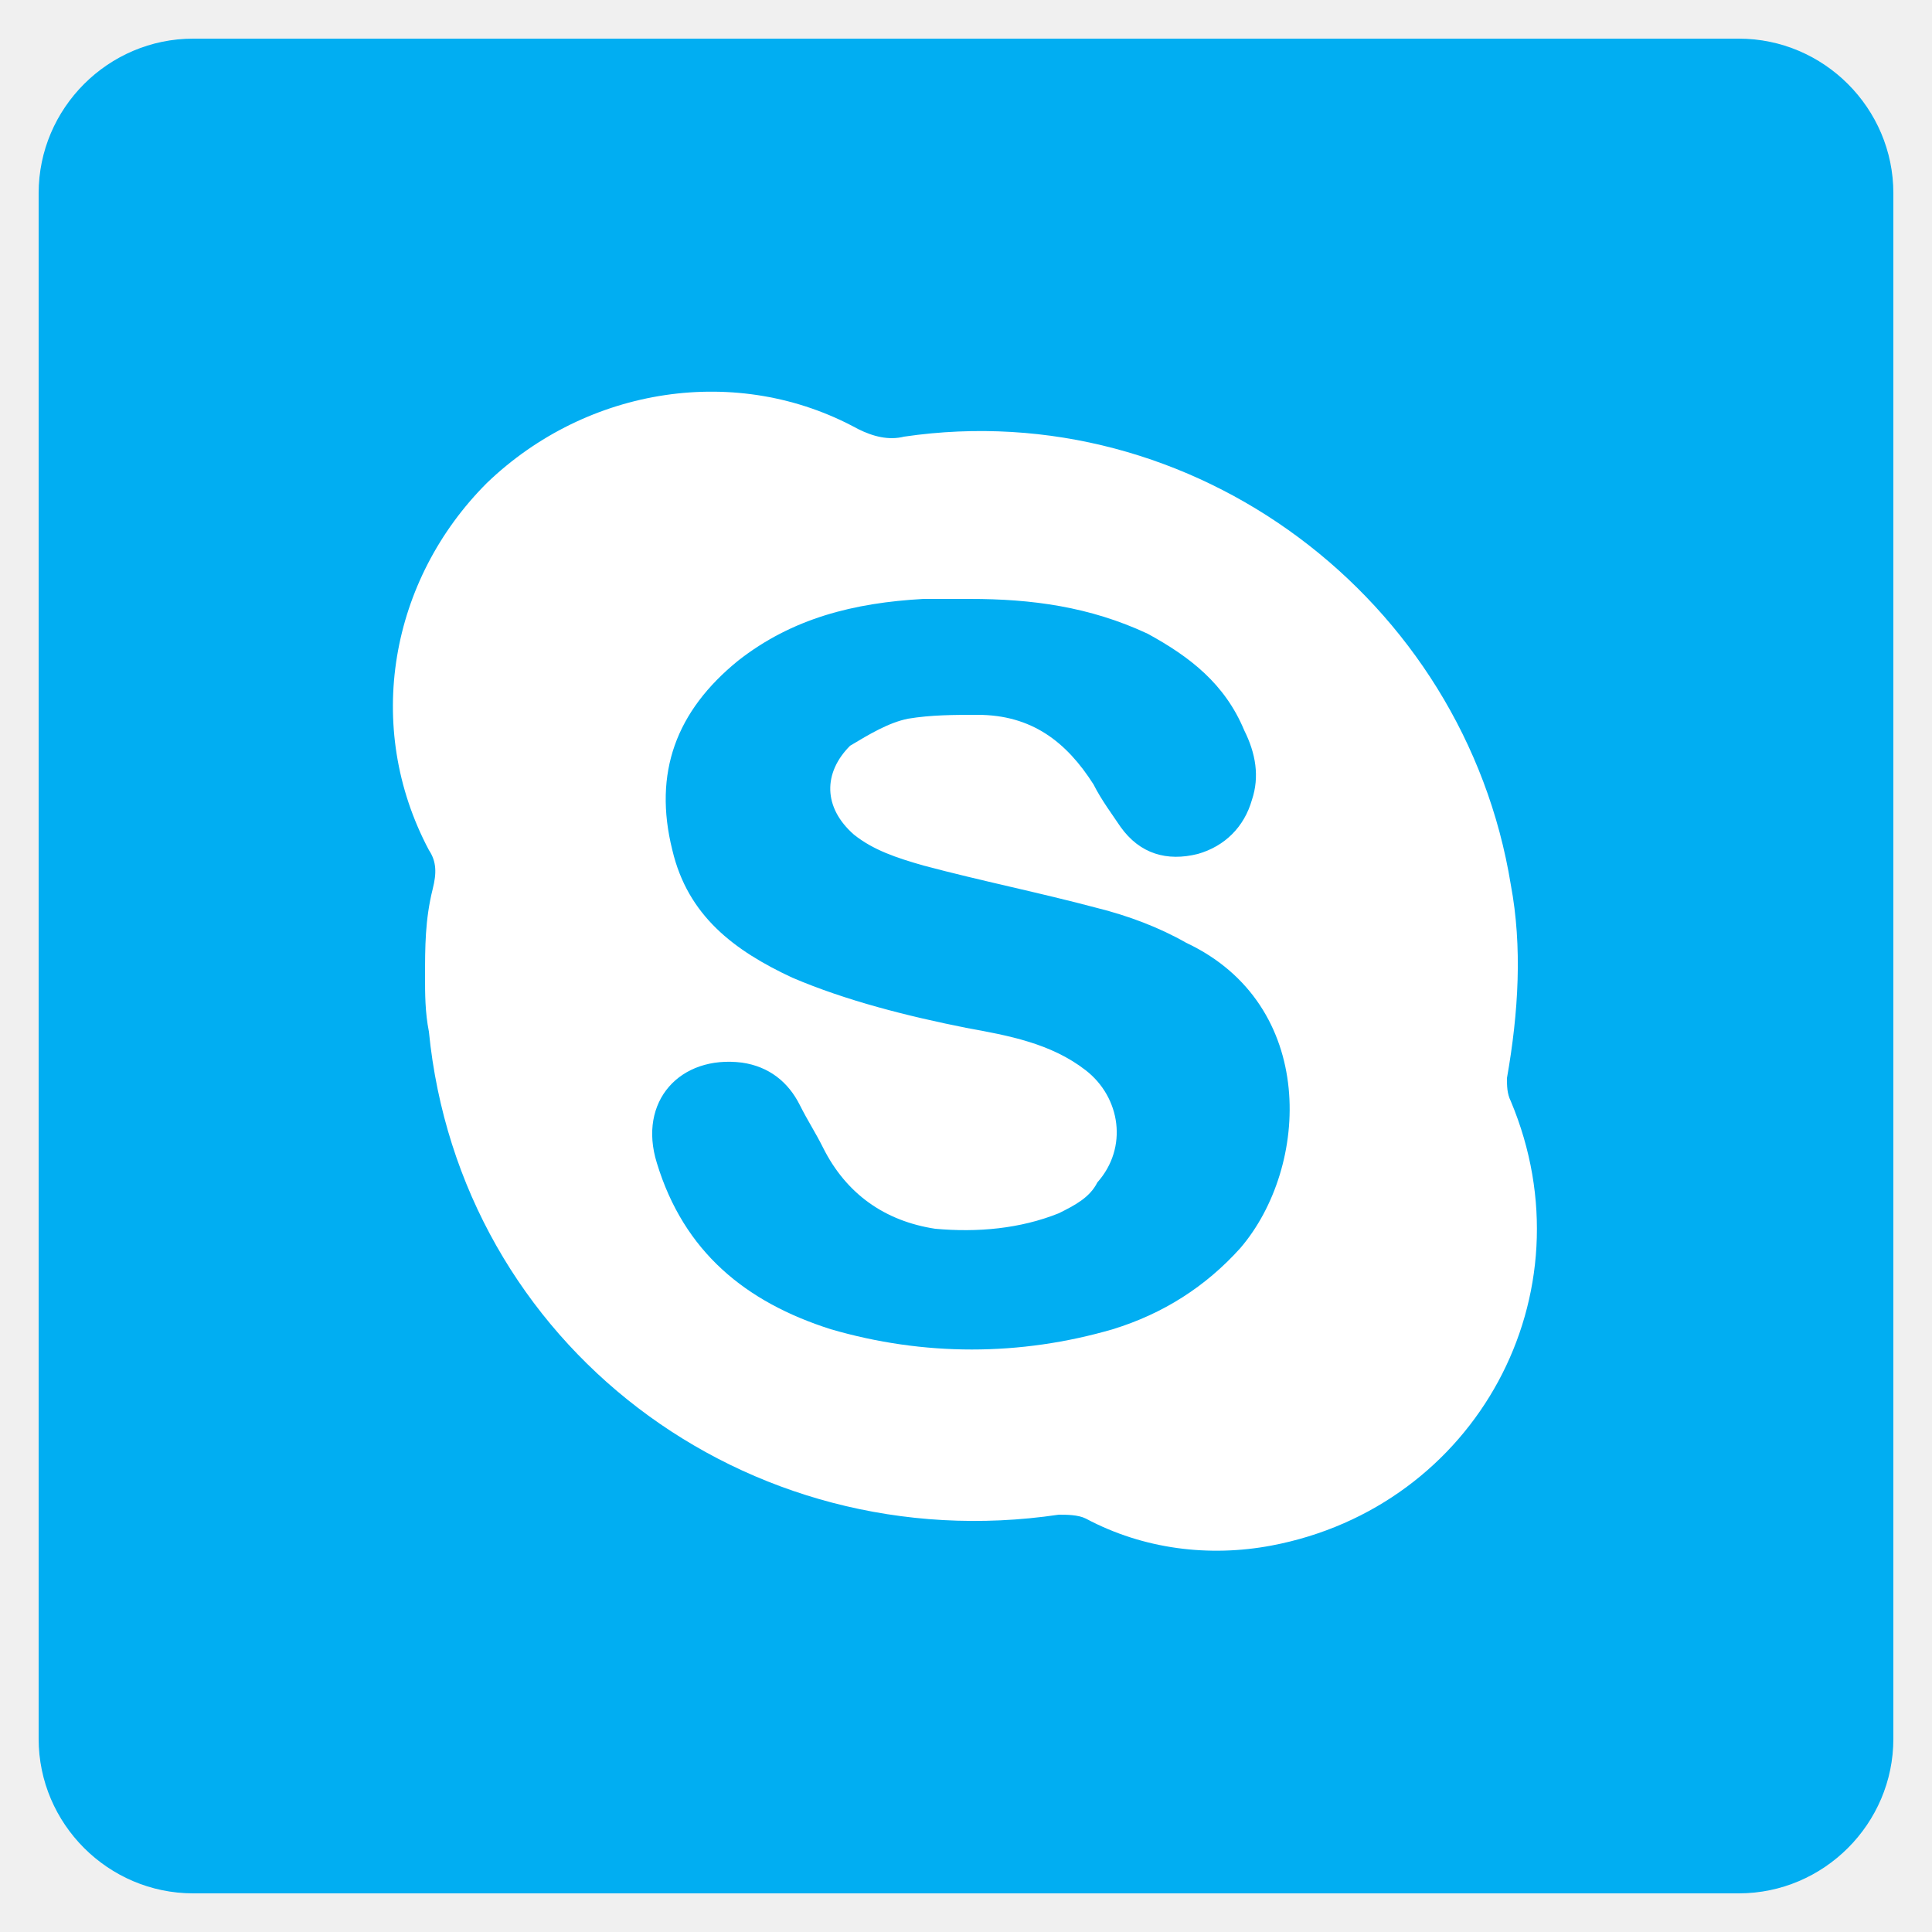
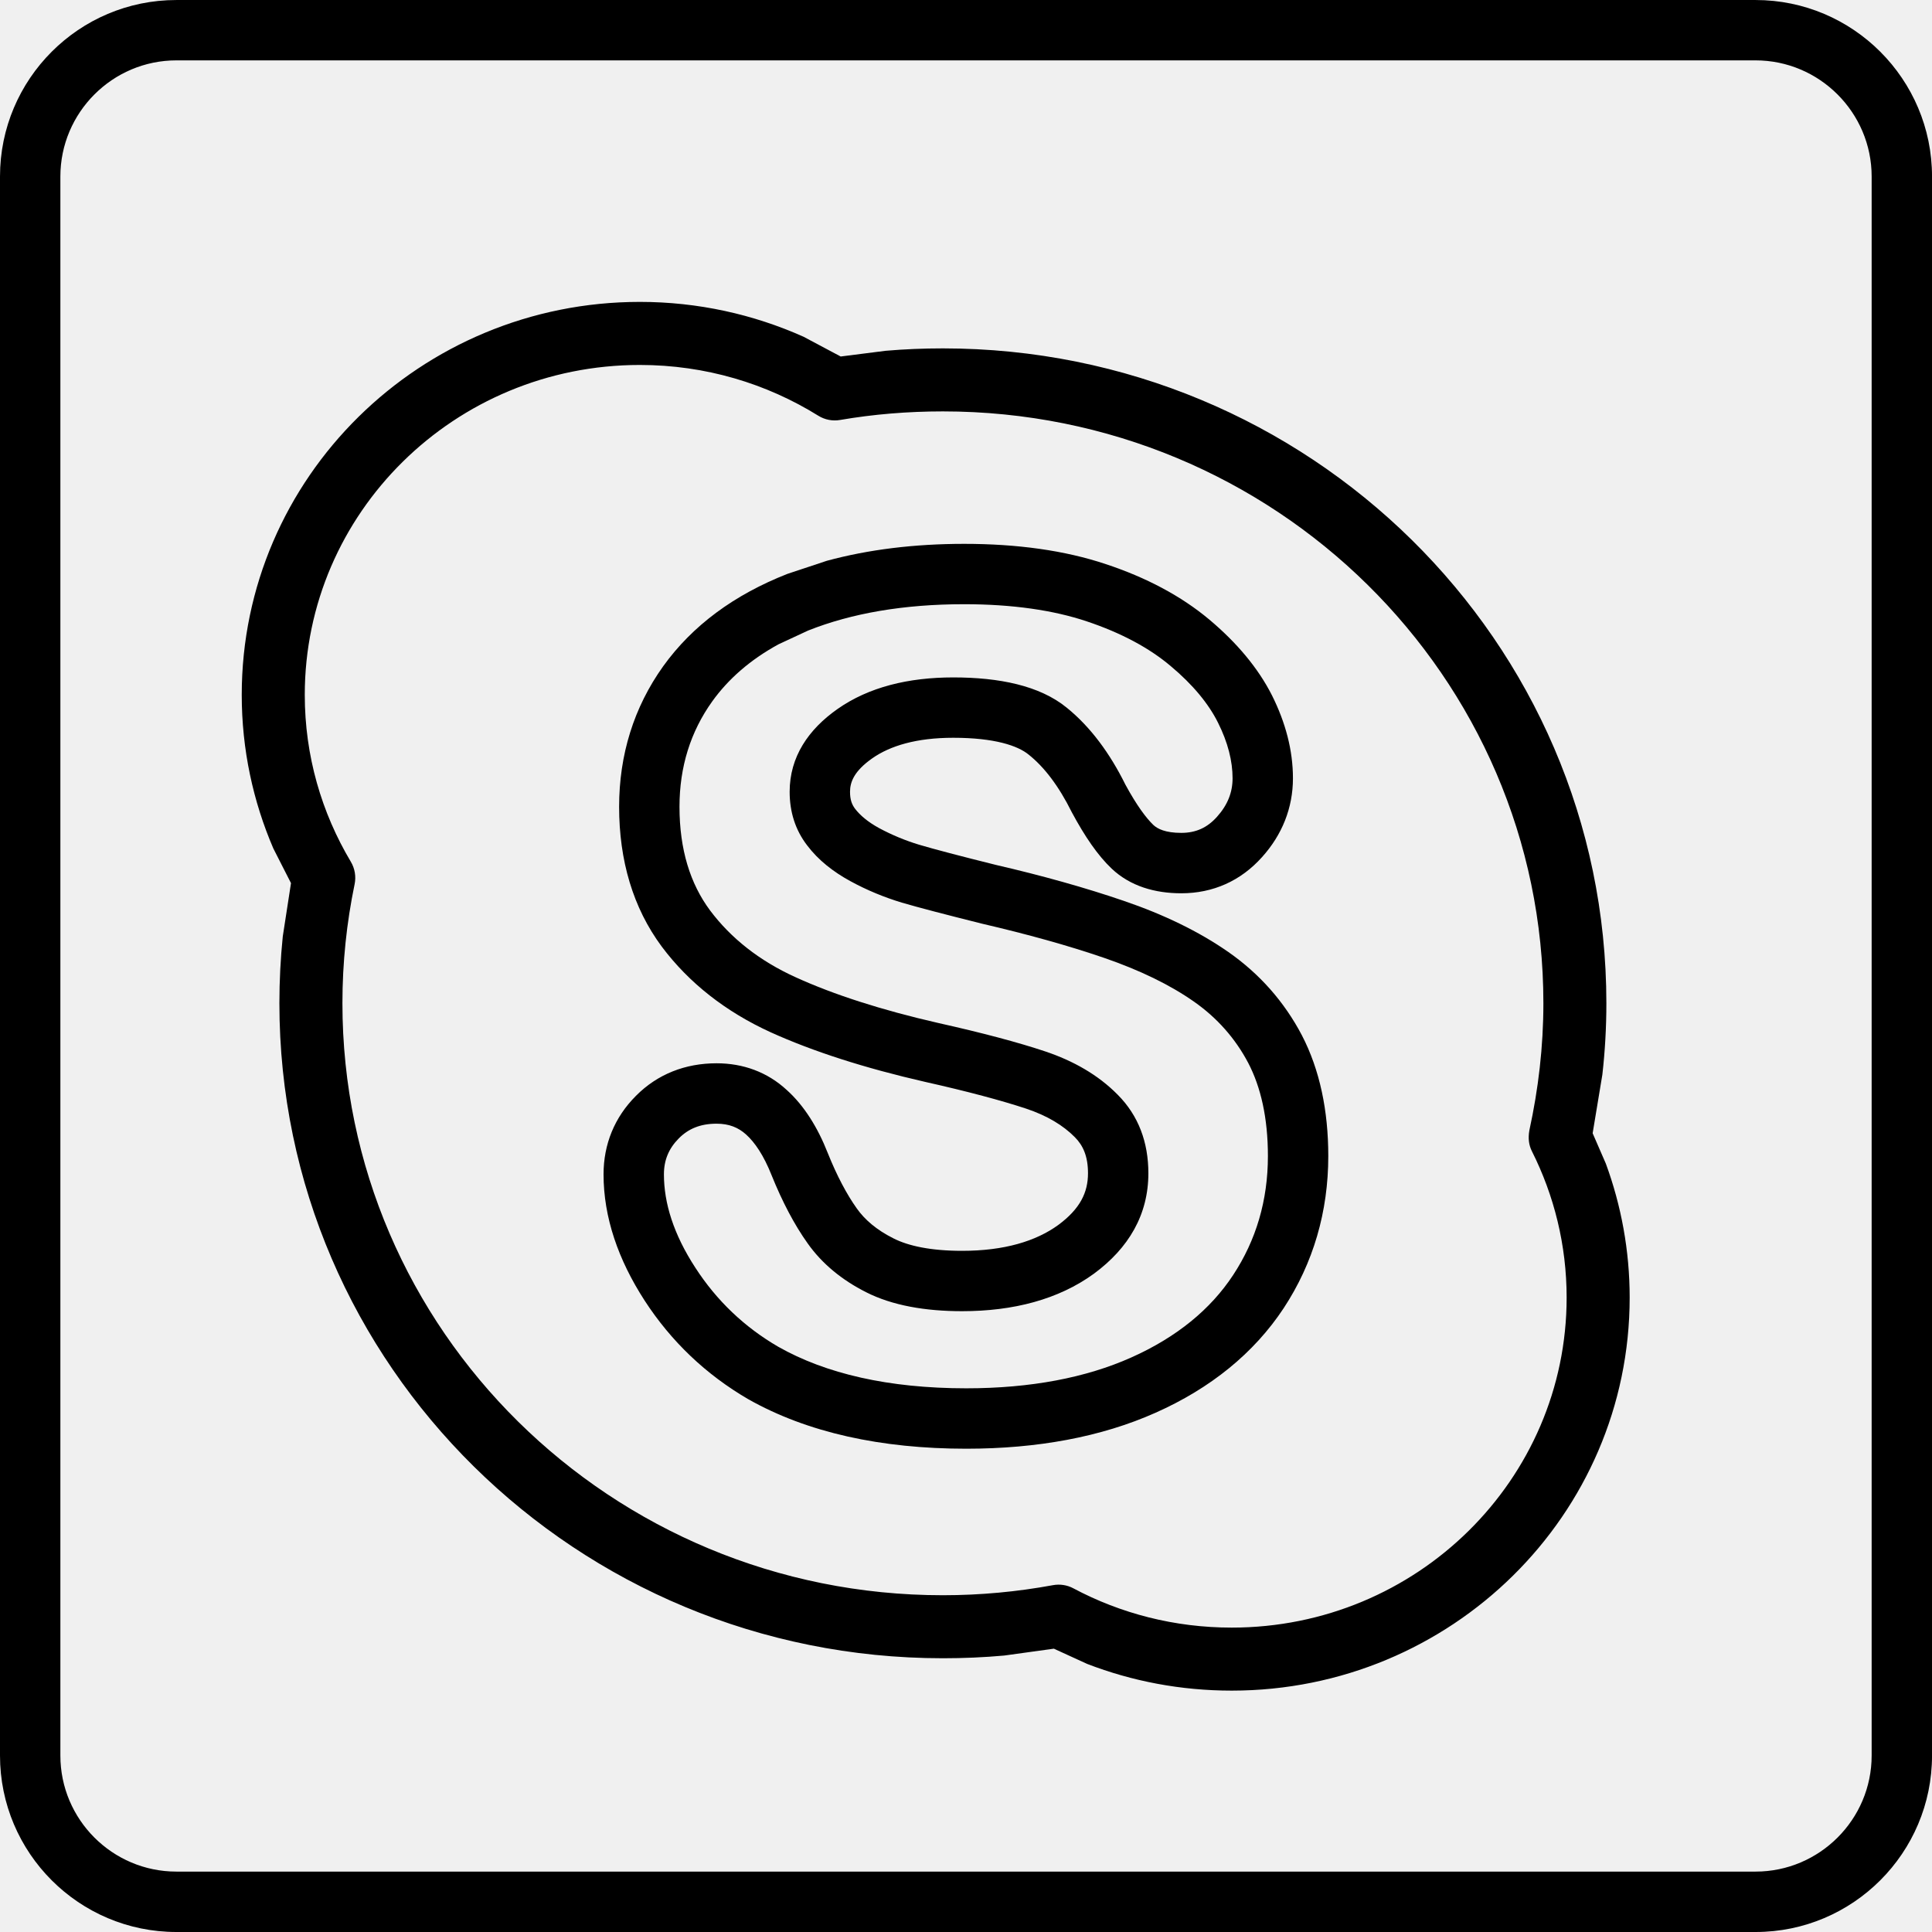
- <svg xmlns="http://www.w3.org/2000/svg" enable-background="new 0 0 50 50" id="Layer_1" version="1.1" viewBox="0 0 50 50" xml:space="preserve">
-   <path d="M45,1H5C2.8,1,1,2.8,1,5v40c0,2.2,1.8,4,4,4h40c2.2,0,4-1.8,4-4V5C49,2.8,47.2,1,45,1z" fill="#01AEF2" />
-   <path d="M39.1,28.5C39,28.3,39,28.1,39,27.9c0.3-1.7,0.4-3.4,0.1-5c-1.2-7.4-8.2-12.7-15.7-11.6  c-0.4,0.1-0.8,0-1.2-0.2c-3.1-1.7-7-1.1-9.6,1.4c-2.5,2.5-3.2,6.3-1.5,9.5c0.2,0.3,0.2,0.6,0.1,1c-0.2,0.8-0.2,1.5-0.2,2.3  c0,0.4,0,0.9,0.1,1.4c0.8,8.1,8.2,13.7,16.3,12.5c0.2,0,0.5,0,0.7,0.1c1.5,0.8,3.2,1,4.8,0.7C38.2,39,41.2,33.5,39.1,28.5z   M32.1,32.3c-0.9,1-2,1.7-3.3,2.1c-2.4,0.7-4.9,0.7-7.3,0c-2.2-0.7-3.8-2-4.5-4.3c-0.5-1.6,0.6-2.8,2.2-2.6c0.7,0.1,1.2,0.5,1.5,1.1  c0.2,0.4,0.4,0.7,0.6,1.1c0.6,1.2,1.6,1.9,2.9,2.1c1.1,0.1,2.2,0,3.2-0.4c0.4-0.2,0.8-0.4,1-0.8c0.8-0.9,0.6-2.2-0.3-2.9  c-0.9-0.7-2-0.9-3.1-1.1c-1.5-0.3-3.1-0.7-4.5-1.3c-1.5-0.7-2.7-1.6-3.1-3.3c-0.5-2,0.1-3.6,1.7-4.9c1.4-1.1,3-1.5,4.8-1.6  c0.4,0,0.8,0,1.2,0c1.6,0,3.1,0.2,4.6,0.9c1.1,0.6,2,1.3,2.5,2.5c0.3,0.6,0.4,1.2,0.2,1.8c-0.2,0.7-0.7,1.2-1.4,1.4  c-0.8,0.2-1.5,0-2-0.7c-0.2-0.3-0.5-0.7-0.7-1.1c-0.7-1.1-1.6-1.8-3-1.8c-0.6,0-1.2,0-1.8,0.1c-0.5,0.1-1,0.4-1.5,0.7  c-0.7,0.7-0.7,1.6,0.1,2.3c0.5,0.4,1.1,0.6,1.8,0.8c1.5,0.4,3,0.7,4.5,1.1c0.8,0.2,1.6,0.5,2.3,0.9C34.1,26,33.9,30.2,32.1,32.3z" fill="#FFFFFF" id="S_2_" />
+ <svg xmlns="http://www.w3.org/2000/svg" height="32" id="svg2" overflow="visible" style="fill-rule:evenodd;stroke-width:0.501;stroke-linejoin:bevel;overflow:visible" version="1.1" viewBox="0 0 25.6 25.6" width="32">
+   <defs id="defs4">
+     <marker id="DefaultArrow2" markerHeight="1" markerUnits="strokeWidth" markerWidth="1" orient="auto" overflow="visible" style="overflow:visible" viewBox="0 0 1 1">
+       <g id="g7" transform="scale(0.00925926,0.00925926)">
+         <path d="M -9,54 -9,-54 117,0 z" id="path9" />
+       </g>
+     </marker>
+     <marker id="DefaultArrow3" markerHeight="1" markerUnits="strokeWidth" markerWidth="1" orient="auto" overflow="visible" style="overflow:visible" viewBox="0 0 1 1">
+       <g id="g12" transform="scale(0.00925926,0.00925926)">
+         <path d="M -27,54 -9,0 -27,-54 135,0 z" id="path14" />
+       </g>
+     </marker>
+     <marker id="DefaultArrow4" markerHeight="1" markerUnits="strokeWidth" markerWidth="1" orient="auto" overflow="visible" style="overflow:visible" viewBox="0 0 1 1">
+       <g id="g17" transform="scale(0.00925926,0.00925926)">
+         <path d="M -9,0 -9,-45 C -9,-51.708 2.808,-56.58 9,-54 L 117,-9 C 120.916,-7.369 126,-4.242 126,0 126,4.242 120.916,7.369 117,9 L 9,54 C 2.808,56.58 -9,51.708 -9,45 z" id="path19" />
+       </g>
+     </marker>
+     <marker id="DefaultArrow5" markerHeight="1" markerUnits="strokeWidth" markerWidth="1" orient="auto" overflow="visible" style="overflow:visible" viewBox="0 0 1 1">
+       <g id="g22" transform="scale(0.00925926,0.00925926)">
+         <path d="M -54,0 C -54,29.807 -29.807,54 0,54 29.807,54 54,29.807 54,0 54,-29.807 29.807,-54 0,-54 -29.807,-54 -54,-29.807 -54,0 z" id="path24" />
+       </g>
+     </marker>
+     <marker id="DefaultArrow6" markerHeight="1" markerUnits="strokeWidth" markerWidth="1" orient="auto" overflow="visible" style="overflow:visible" viewBox="0 0 1 1">
+       <g id="g27" transform="scale(0.00925926,0.00925926)">
+         <path d="M -63,0 0,63 63,0 0,-63 z" id="path29" />
+       </g>
+     </marker>
+     <marker id="DefaultArrow7" markerHeight="1" markerUnits="strokeWidth" markerWidth="1" orient="auto" overflow="visible" style="overflow:visible" viewBox="0 0 1 1">
+       <g id="g32" transform="scale(0.00925926,0.00925926)">
+         <path d="M 18,-54 108,-54 63,0 108,54 18,54 -36,0 z" id="path34" />
+       </g>
+     </marker>
+     <marker id="DefaultArrow8" markerHeight="1" markerUnits="strokeWidth" markerWidth="1" orient="auto" overflow="visible" style="overflow:visible" viewBox="0 0 1 1">
+       <g id="g37" transform="scale(0.00925926,0.00925926)">
+         <path d="M -36,0 18,-54 54,-54 18,-18 27,-18 63,-54 99,-54 63,-18 72,-18 108,-54 144,-54 90,0 144,54 108,54 72,18 63,18 99,54 63,54 27,18 18,18 54,54 18,54 z" id="path39" />
+       </g>
+     </marker>
+     <marker id="DefaultArrow9" markerHeight="1" markerUnits="strokeWidth" markerWidth="1" orient="auto" overflow="visible" style="overflow:visible" viewBox="0 0 1 1">
+       <g id="g42" transform="scale(0.00925926,0.00925926)">
+         <path d="M 0,45 -45,0 0,-45 45,0 z M 0,63 -63,0 0,-63 63,0 z" id="path44" />
+       </g>
+     </marker>
+     <filter color-interpolation-filters="sRGB" id="StainedFilter">
+       <feBlend id="feBlend47" in="SourceGraphic" in2="BackgroundImage" mode="multiply" result="blend" />
+       <feComposite id="feComposite49" in="blend" in2="SourceAlpha" operator="in" result="comp" />
+     </filter>
+     <filter color-interpolation-filters="sRGB" id="BleachFilter">
+       <feBlend id="feBlend52" in="SourceGraphic" in2="BackgroundImage" mode="screen" result="blend" />
+       <feComposite id="feComposite54" in="blend" in2="SourceAlpha" operator="in" result="comp" />
+     </filter>
+     <filter color-interpolation-filters="sRGB" id="InvertTransparencyBitmapFilter">
+       <feComponentTransfer id="feComponentTransfer57">
+         <feFuncR amplitude="1.055" exponent=".417" id="feFuncR59" offset="-0.055" type="gamma" />
+         <feFuncG amplitude="1.055" exponent=".417" id="feFuncG61" offset="-0.055" type="gamma" />
+         <feFuncB amplitude="1.055" exponent=".417" id="feFuncB63" offset="-0.055" type="gamma" />
+       </feComponentTransfer>
+       <feComponentTransfer id="feComponentTransfer65">
+         <feFuncR id="feFuncR67" intercept="1" slope="-1" type="linear" />
+         <feFuncG id="feFuncG69" intercept="1" slope="-1" type="linear" />
+         <feFuncB id="feFuncB71" intercept="1" slope="-1" type="linear" />
+         <feFuncA id="feFuncA73" intercept="0" slope="1" type="linear" />
+       </feComponentTransfer>
+       <feComponentTransfer id="feComponentTransfer75">
+         <feFuncR amplitude="1" exponent="2.4" id="feFuncR77" offset="0" type="gamma" />
+         <feFuncG amplitude="1" exponent="2.4" id="feFuncG79" offset="0" type="gamma" />
+         <feFuncB amplitude="1" exponent="2.4" id="feFuncB81" offset="0" type="gamma" />
+       </feComponentTransfer>
+     </filter>
+     <radialGradient cx="0" cy="0" gradientTransform="matrix(0,-1,0.886054,0,172.174,122.358)" gradientUnits="userSpaceOnUse" id="RadialGradient" r="237.428">
+       <stop id="stop84" offset="0" stop-color="#473600" />
+       <stop id="stop86" offset="0.792" stop-color="#3d2f00" />
+       <stop id="stop88" offset="0.99" stop-color="#3a2c00" />
+       <stop id="stop90" offset="1" stop-color="#3a2c00" />
+     </radialGradient>
+     <radialGradient cx="0" cy="0" gradientTransform="matrix(0,-1,0.886054,0,170.916,119.88)" gradientUnits="userSpaceOnUse" id="RadialGradient_1" r="237.428">
+       <stop id="stop93" offset="0" stop-color="#553e00" />
+       <stop id="stop95" offset="0.792" stop-color="#403200" />
+       <stop id="stop97" offset="0.99" stop-color="#3b2b00" />
+       <stop id="stop99" offset="1" stop-color="#3b2b00" />
+     </radialGradient>
+     <radialGradient cx="0" cy="0" gradientTransform="matrix(0,-1,0.886054,0,169.66,117.403)" gradientUnits="userSpaceOnUse" id="RadialGradient_2" r="237.428">
+       <stop id="stop102" offset="0" stop-color="#634700" />
+       <stop id="stop104" offset="0.792" stop-color="#443400" />
+       <stop id="stop106" offset="0.99" stop-color="#3c2a00" />
+       <stop id="stop108" offset="1" stop-color="#3c2a00" />
+     </radialGradient>
+     <radialGradient cx="0" cy="0" gradientTransform="matrix(0,-1,0.886054,0,168.403,114.925)" gradientUnits="userSpaceOnUse" id="RadialGradient_3" r="237.428">
+       <stop id="stop111" offset="0" stop-color="#724f00" />
+       <stop id="stop113" offset="0.792" stop-color="#473600" />
+       <stop id="stop115" offset="0.99" stop-color="#3c2900" />
+       <stop id="stop117" offset="1" stop-color="#3c2900" />
+     </radialGradient>
+     <radialGradient cx="0" cy="0" gradientTransform="matrix(0,-1,0.886054,0,167.146,112.448)" gradientUnits="userSpaceOnUse" id="RadialGradient_4" r="237.428">
+       <stop id="stop120" offset="0" stop-color="#805800" />
+       <stop id="stop122" offset="0.792" stop-color="#4b3800" />
+       <stop id="stop124" offset="0.99" stop-color="#3d2800" />
+       <stop id="stop126" offset="1" stop-color="#3d2800" />
+     </radialGradient>
+     <radialGradient cx="0" cy="0" gradientTransform="matrix(0,-1,0.886054,0,165.889,109.97)" gradientUnits="userSpaceOnUse" id="RadialGradient_5" r="237.428">
+       <stop id="stop129" offset="0" stop-color="#8e6000" />
+       <stop id="stop131" offset="0.792" stop-color="#4e3b00" />
+       <stop id="stop133" offset="0.99" stop-color="#3e2700" />
+       <stop id="stop135" offset="1" stop-color="#3e2700" />
+     </radialGradient>
+     <radialGradient cx="0" cy="0" gradientTransform="matrix(0,-1,0.886054,0,164.632,107.493)" gradientUnits="userSpaceOnUse" id="RadialGradient_6" r="237.428">
+       <stop id="stop138" offset="0" stop-color="#9c6900" />
+       <stop id="stop140" offset="0.792" stop-color="#523d00" />
+       <stop id="stop142" offset="0.99" stop-color="#3f2600" />
+       <stop id="stop144" offset="1" stop-color="#3f2600" />
+     </radialGradient>
+     <linearGradient gradientTransform="translate(218.601,165.399)" gradientUnits="userSpaceOnUse" id="LinearGradient" x1="0" x2="42.75" y1="0" y2="36.75">
+       <stop id="stop147" offset="0" stop-color="#5c5c5c" />
+       <stop id="stop149" offset="1" stop-color="#000000" />
+     </linearGradient>
+     <linearGradient gradientTransform="translate(181.122,157.792)" gradientUnits="userSpaceOnUse" id="LinearGradient_1" x1="0" x2="-9.672" y1="0" y2="-141.858">
+       <stop id="stop152" offset="0" stop-color="#ffffff" />
+       <stop id="stop154" offset="1" stop-color="#cfd1d2" />
+     </linearGradient>
+     <linearGradient gradientTransform="translate(259.851,172.899)" gradientUnits="userSpaceOnUse" id="LinearGradient_2" x1="0" x2="69.75" y1="0" y2="-189.75">
+       <stop id="stop157" offset="0" stop-color="#b5b5b5" />
+       <stop id="stop159" offset="1" stop-color="#000000" />
+     </linearGradient>
+     <linearGradient gradientTransform="translate(204.11,87.059)" gradientUnits="userSpaceOnUse" id="LinearGradient_3" x1="0" x2="-51.527" y1="0" y2="-64.41">
+       <stop id="stop162" offset="0" stop-color="#df9000" />
+       <stop id="stop164" offset="0.73" stop-color="#7f5200" />
+       <stop id="stop166" offset="0.99" stop-color="#3f2600" />
+       <stop id="stop168" offset="1" stop-color="#3f2600" />
+     </linearGradient>
+     <linearGradient gradientTransform="translate(199.945,96.333)" gradientUnits="userSpaceOnUse" id="LinearGradient_4" x1="0" x2="19.041" y1="0" y2="85.19">
+       <stop id="stop171" offset="0" stop-color="#ba7d00" />
+       <stop id="stop173" offset="0.792" stop-color="#7f5200" />
+       <stop id="stop175" offset="0.99" stop-color="#3f2600" />
+       <stop id="stop177" offset="1" stop-color="#3f2600" />
+     </linearGradient>
+     <linearGradient gradientTransform="translate(129.134,111.014)" gradientUnits="userSpaceOnUse" id="LinearGradient_5" x1="0" x2="-1.007" y1="0" y2="-63.536">
+       <stop id="stop180" offset="0" stop-color="#df9000" />
+       <stop id="stop182" offset="0.792" stop-color="#7f5200" />
+       <stop id="stop184" offset="0.99" stop-color="#3f2600" />
+       <stop id="stop186" offset="1" stop-color="#3f2600" />
+     </linearGradient>
+     <linearGradient gradientTransform="translate(129.286,104.867)" gradientUnits="userSpaceOnUse" id="LinearGradient_6" x1="0" x2="15.098" y1="0" y2="58.375">
+       <stop id="stop189" offset="0" stop-color="#df9000" />
+       <stop id="stop191" offset="0.792" stop-color="#7f5200" />
+       <stop id="stop193" offset="0.99" stop-color="#3f2600" />
+       <stop id="stop195" offset="1" stop-color="#3f2600" />
+     </linearGradient>
+     <radialGradient cx="0" cy="0" gradientTransform="matrix(0.6973553,-0.7167256,1.231915,1.198621,183.351,196.899)" gradientUnits="userSpaceOnUse" id="RadialGradient_7" r="38.717">
+       <stop id="stop198" offset="0" stop-color="#6b4c29" />
+       <stop id="stop200" offset="1" stop-color="#a57348" />
+     </radialGradient>
+     <radialGradient cx="0" cy="0" gradientTransform="matrix(0,-1,0.973942,0,134.346,314.993)" gradientUnits="userSpaceOnUse" id="RadialGradient_8" r="120.999">
+       <stop id="stop203" offset="0" stop-color="#e0bf9e" />
+       <stop id="stop205" offset="1.68539006263018E-02" stop-color="#e0bf9e" />
+       <stop id="stop207" offset="0.202" stop-color="#e6b891" />
+       <stop id="stop209" offset="1" stop-color="#7b5d39" />
+     </radialGradient>
+     <radialGradient cx="0" cy="0" gradientTransform="matrix(-0.01429027,-0.9998979,1.206137,-0.01723778,146.601,370.899)" gradientUnits="userSpaceOnUse" id="RadialGradient_9" r="87.054">
+       <stop id="stop212" offset="0" stop-color="#9a9a9a" />
+       <stop id="stop214" offset="1" stop-color="#313131" />
+     </radialGradient>
+     <linearGradient gradientTransform="translate(213.351,257.649)" gradientUnits="userSpaceOnUse" id="LinearGradient_7" x1="0" x2="-54" y1="0" y2="-87">
+       <stop id="stop217" offset="0" stop-color="#484848" />
+       <stop id="stop219" offset="1" stop-color="#000000" />
+     </linearGradient>
+     <linearGradient gradientTransform="translate(133.101,343.149)" gradientUnits="userSpaceOnUse" id="LinearGradient_8" x1="0" x2="10.5" y1="0" y2="-85.5">
+       <stop id="stop222" offset="0" stop-color="#8d8d8d" />
+       <stop id="stop224" offset="1" stop-color="#000000" />
+     </linearGradient>
+     <linearGradient gradientTransform="translate(239.24,380.259)" gradientUnits="userSpaceOnUse" id="LinearGradient_9" x1="0" x2="3.6" y1="0" y2="-129">
+       <stop id="stop227" offset="0" stop-color="#ffffff" />
+       <stop id="stop229" offset="1" stop-color="#000000" />
+     </linearGradient>
+     <linearGradient gradientTransform="translate(115.007,352.336)" gradientUnits="userSpaceOnUse" id="LinearGradient_10" x1="0" x2="108" y1="0" y2="-33.75">
+       <stop id="stop232" offset="0" stop-color="#ffffff" />
+       <stop id="stop234" offset="1" stop-color="#000000" />
+     </linearGradient>
+     <linearGradient gradientTransform="translate(226.61,87.059)" gradientUnits="userSpaceOnUse" id="LinearGradient_11" x1="0" x2="-51.527" y1="0" y2="-64.41">
+       <stop id="stop237" offset="0" stop-color="#df9000" />
+       <stop id="stop239" offset="0.73" stop-color="#7f5200" />
+       <stop id="stop241" offset="0.99" stop-color="#3f2600" />
+       <stop id="stop243" offset="1" stop-color="#3f2600" />
+     </linearGradient>
+   </defs>
+   <g id="g3336" transform="matrix(0.6405045,0,0,0.6403152,0,25.6)">
+     <path d="M 21.802,-5.863 20.776,-5.721 C 20.358,-5.683 19.933,-5.665 19.505,-5.665 11.933,-5.665 5.78,-11.727 5.78,-19.22 5.78,-19.688 5.804,-20.148 5.85,-20.602 L 6.02,-21.705 5.655,-22.422 C 5.236,-23.396 5.001,-24.469 5.001,-25.601 5.001,-30.101 8.699,-33.733 13.237,-33.733 14.441,-33.733 15.589,-33.474 16.621,-33.013 L 17.392,-32.603 18.32,-32.721 C 18.711,-32.755 19.107,-32.771 19.507,-32.771 27.074,-32.771 33.232,-26.717 33.232,-19.22 33.232,-18.72 33.204,-18.227 33.149,-17.742 L 32.948,-16.529 33.221,-15.901 C 33.539,-15.036 33.714,-14.1 33.714,-13.129 33.714,-8.627 30.02,-4.995 25.481,-4.995 24.426,-4.995 23.417,-5.19 22.49,-5.548 L 21.802,-5.863 z M 32.41,-13.129 C 32.41,-14.216 32.15,-15.244 31.692,-16.156 31.629,-16.281 31.609,-16.421 31.639,-16.589 31.825,-17.442 31.929,-18.32 31.929,-19.22 31.929,-25.979 26.373,-31.467 19.507,-31.467 18.779,-31.467 18.068,-31.408 17.382,-31.29 17.224,-31.262 17.063,-31.294 16.928,-31.378 15.86,-32.042 14.595,-32.428 13.237,-32.428 9.401,-32.428 6.305,-29.363 6.305,-25.601 6.305,-24.338 6.653,-23.163 7.257,-22.149 7.341,-22.009 7.369,-21.842 7.336,-21.682 7.171,-20.886 7.084,-20.064 7.084,-19.22 7.084,-12.465 12.638,-6.969 19.505,-6.969 20.282,-6.969 21.043,-7.041 21.782,-7.177 21.927,-7.204 22.077,-7.181 22.207,-7.111 23.179,-6.593 24.295,-6.299 25.481,-6.299 29.316,-6.299 32.41,-9.365 32.41,-13.129 z" id="path3338" style="fill:#000000;fill-opacity:1;fill-rule:evenodd;stroke:none" />
+     <path d="M 15.479,-11.026 C 14.603,-11.536 13.885,-12.221 13.337,-13.065 12.788,-13.913 12.486,-14.791 12.486,-15.679 12.486,-16.301 12.713,-16.86 13.157,-17.304 13.602,-17.753 14.178,-17.977 14.824,-17.977 15.371,-17.977 15.872,-17.797 16.273,-17.427 16.636,-17.102 16.918,-16.646 17.124,-16.121 17.314,-15.646 17.52,-15.261 17.725,-14.973 17.89,-14.74 18.135,-14.528 18.481,-14.355 18.788,-14.198 19.252,-14.096 19.903,-14.096 20.778,-14.096 21.432,-14.296 21.893,-14.631 22.346,-14.966 22.508,-15.304 22.508,-15.701 22.508,-16.054 22.406,-16.277 22.235,-16.449 21.995,-16.691 21.667,-16.892 21.227,-17.039 20.724,-17.205 20.023,-17.394 19.139,-17.592 17.892,-17.877 16.818,-18.222 15.945,-18.618 15.018,-19.041 14.255,-19.636 13.689,-20.393 13.094,-21.196 12.808,-22.177 12.808,-23.286 12.808,-24.359 13.112,-25.342 13.719,-26.192 14.326,-27.038 15.194,-27.675 16.291,-28.105 L 17.104,-28.375 C 17.965,-28.609 18.919,-28.726 19.945,-28.726 21.039,-28.726 22.028,-28.591 22.878,-28.306 23.709,-28.031 24.435,-27.648 25.019,-27.158 25.582,-26.685 26.027,-26.159 26.315,-25.589 26.595,-25.029 26.748,-24.453 26.748,-23.875 26.748,-23.261 26.523,-22.703 26.108,-22.243 25.669,-21.752 25.096,-21.495 24.438,-21.495 23.895,-21.495 23.384,-21.64 22.998,-22.005 22.708,-22.28 22.443,-22.67 22.175,-23.168 21.902,-23.718 21.602,-24.108 21.281,-24.364 21.056,-24.549 20.576,-24.713 19.72,-24.713 18.961,-24.713 18.416,-24.548 18.045,-24.288 17.672,-24.025 17.585,-23.8 17.585,-23.595 17.585,-23.43 17.624,-23.33 17.69,-23.243 17.794,-23.108 17.952,-22.972 18.188,-22.843 18.46,-22.697 18.739,-22.583 19.014,-22.5 19.324,-22.408 19.859,-22.267 20.603,-22.082 21.564,-21.86 22.456,-21.61 23.252,-21.337 24.075,-21.056 24.804,-20.704 25.414,-20.278 26.057,-19.829 26.568,-19.251 26.931,-18.56 27.304,-17.843 27.479,-16.995 27.479,-16.057 27.479,-14.906 27.169,-13.842 26.556,-12.909 25.937,-11.972 25.036,-11.248 23.907,-10.746 22.781,-10.243 21.456,-10.001 19.99,-10.001 18.232,-10.001 16.704,-10.333 15.479,-11.026 z M 23.399,-11.887 C 24.345,-12.309 25.046,-12.887 25.512,-13.597 25.985,-14.316 26.23,-15.138 26.23,-16.057 26.23,-16.847 26.083,-17.485 25.824,-17.982 25.557,-18.49 25.179,-18.918 24.7,-19.253 24.207,-19.599 23.587,-19.901 22.848,-20.156 22.102,-20.413 21.249,-20.649 20.311,-20.867 19.557,-21.056 18.999,-21.201 18.656,-21.302 18.301,-21.409 17.942,-21.555 17.594,-21.745 17.241,-21.937 16.929,-22.18 16.699,-22.485 16.45,-22.808 16.336,-23.185 16.336,-23.595 16.336,-24.318 16.724,-24.886 17.327,-25.309 17.972,-25.762 18.793,-25.962 19.72,-25.962 20.668,-25.962 21.507,-25.794 22.068,-25.336 22.563,-24.936 22.966,-24.383 23.282,-23.743 23.517,-23.311 23.709,-23.055 23.859,-22.91 23.945,-22.828 24.11,-22.745 24.438,-22.745 24.738,-22.745 24.974,-22.85 25.177,-23.078 25.399,-23.325 25.499,-23.586 25.499,-23.875 25.499,-24.228 25.404,-24.614 25.197,-25.027 25.006,-25.411 24.681,-25.811 24.215,-26.2 23.777,-26.57 23.197,-26.883 22.483,-27.122 21.794,-27.353 20.944,-27.477 19.945,-27.477 18.696,-27.477 17.619,-27.29 16.718,-26.932 L 16.105,-26.647 C 15.52,-26.327 15.066,-25.929 14.733,-25.464 14.286,-24.838 14.057,-24.111 14.057,-23.286 14.057,-22.398 14.281,-21.69 14.689,-21.141 15.116,-20.571 15.705,-20.099 16.463,-19.756 17.236,-19.403 18.227,-19.081 19.414,-18.81 20.318,-18.608 21.063,-18.41 21.622,-18.223 22.208,-18.027 22.719,-17.735 23.119,-17.33 23.557,-16.892 23.757,-16.336 23.757,-15.701 23.757,-14.84 23.347,-14.151 22.631,-13.623 21.897,-13.089 20.963,-12.847 19.903,-12.847 19.144,-12.847 18.46,-12.964 17.917,-13.24 17.421,-13.49 17.006,-13.828 16.708,-14.251 16.433,-14.636 16.183,-15.114 15.963,-15.659 15.8,-16.071 15.615,-16.341 15.436,-16.502 15.274,-16.649 15.082,-16.727 14.824,-16.727 14.483,-16.727 14.237,-16.619 14.042,-16.422 13.834,-16.212 13.735,-15.972 13.735,-15.679 13.735,-15.083 13.935,-14.438 14.385,-13.747 14.826,-13.065 15.401,-12.517 16.1,-12.111 17.082,-11.554 18.38,-11.251 19.99,-11.251 21.324,-11.251 22.466,-11.471 23.399,-11.887 z" id="path3340" style="fill:#000000;fill-opacity:1;fill-rule:evenodd;stroke:none" />
+     <path d="M 0,-3.652 0,-36.328 C 0,-38.343 1.635,-39.98 3.65,-39.98 L 36.318,-39.98 C 38.332,-39.98 39.969,-38.343 39.969,-36.328 L 39.969,-3.652 C 39.969,-1.636 38.332,0 36.318,0 L 3.65,0 C 1.635,0 0,-1.636 0,-3.652 z M 38.72,-3.652 38.72,-36.328 C 38.72,-37.651 37.64,-38.731 36.318,-38.731 L 3.65,-38.731 C 2.326,-38.731 1.249,-37.651 1.249,-36.328 L 1.249,-3.652 C 1.249,-2.327 2.326,-1.25 3.65,-1.25 L 36.318,-1.25 C 37.64,-1.25 38.72,-2.327 38.72,-3.652 z" id="path3342" style="fill:#000000;fill-opacity:1;fill-rule:evenodd;stroke:none" />
+   </g>
</svg>
